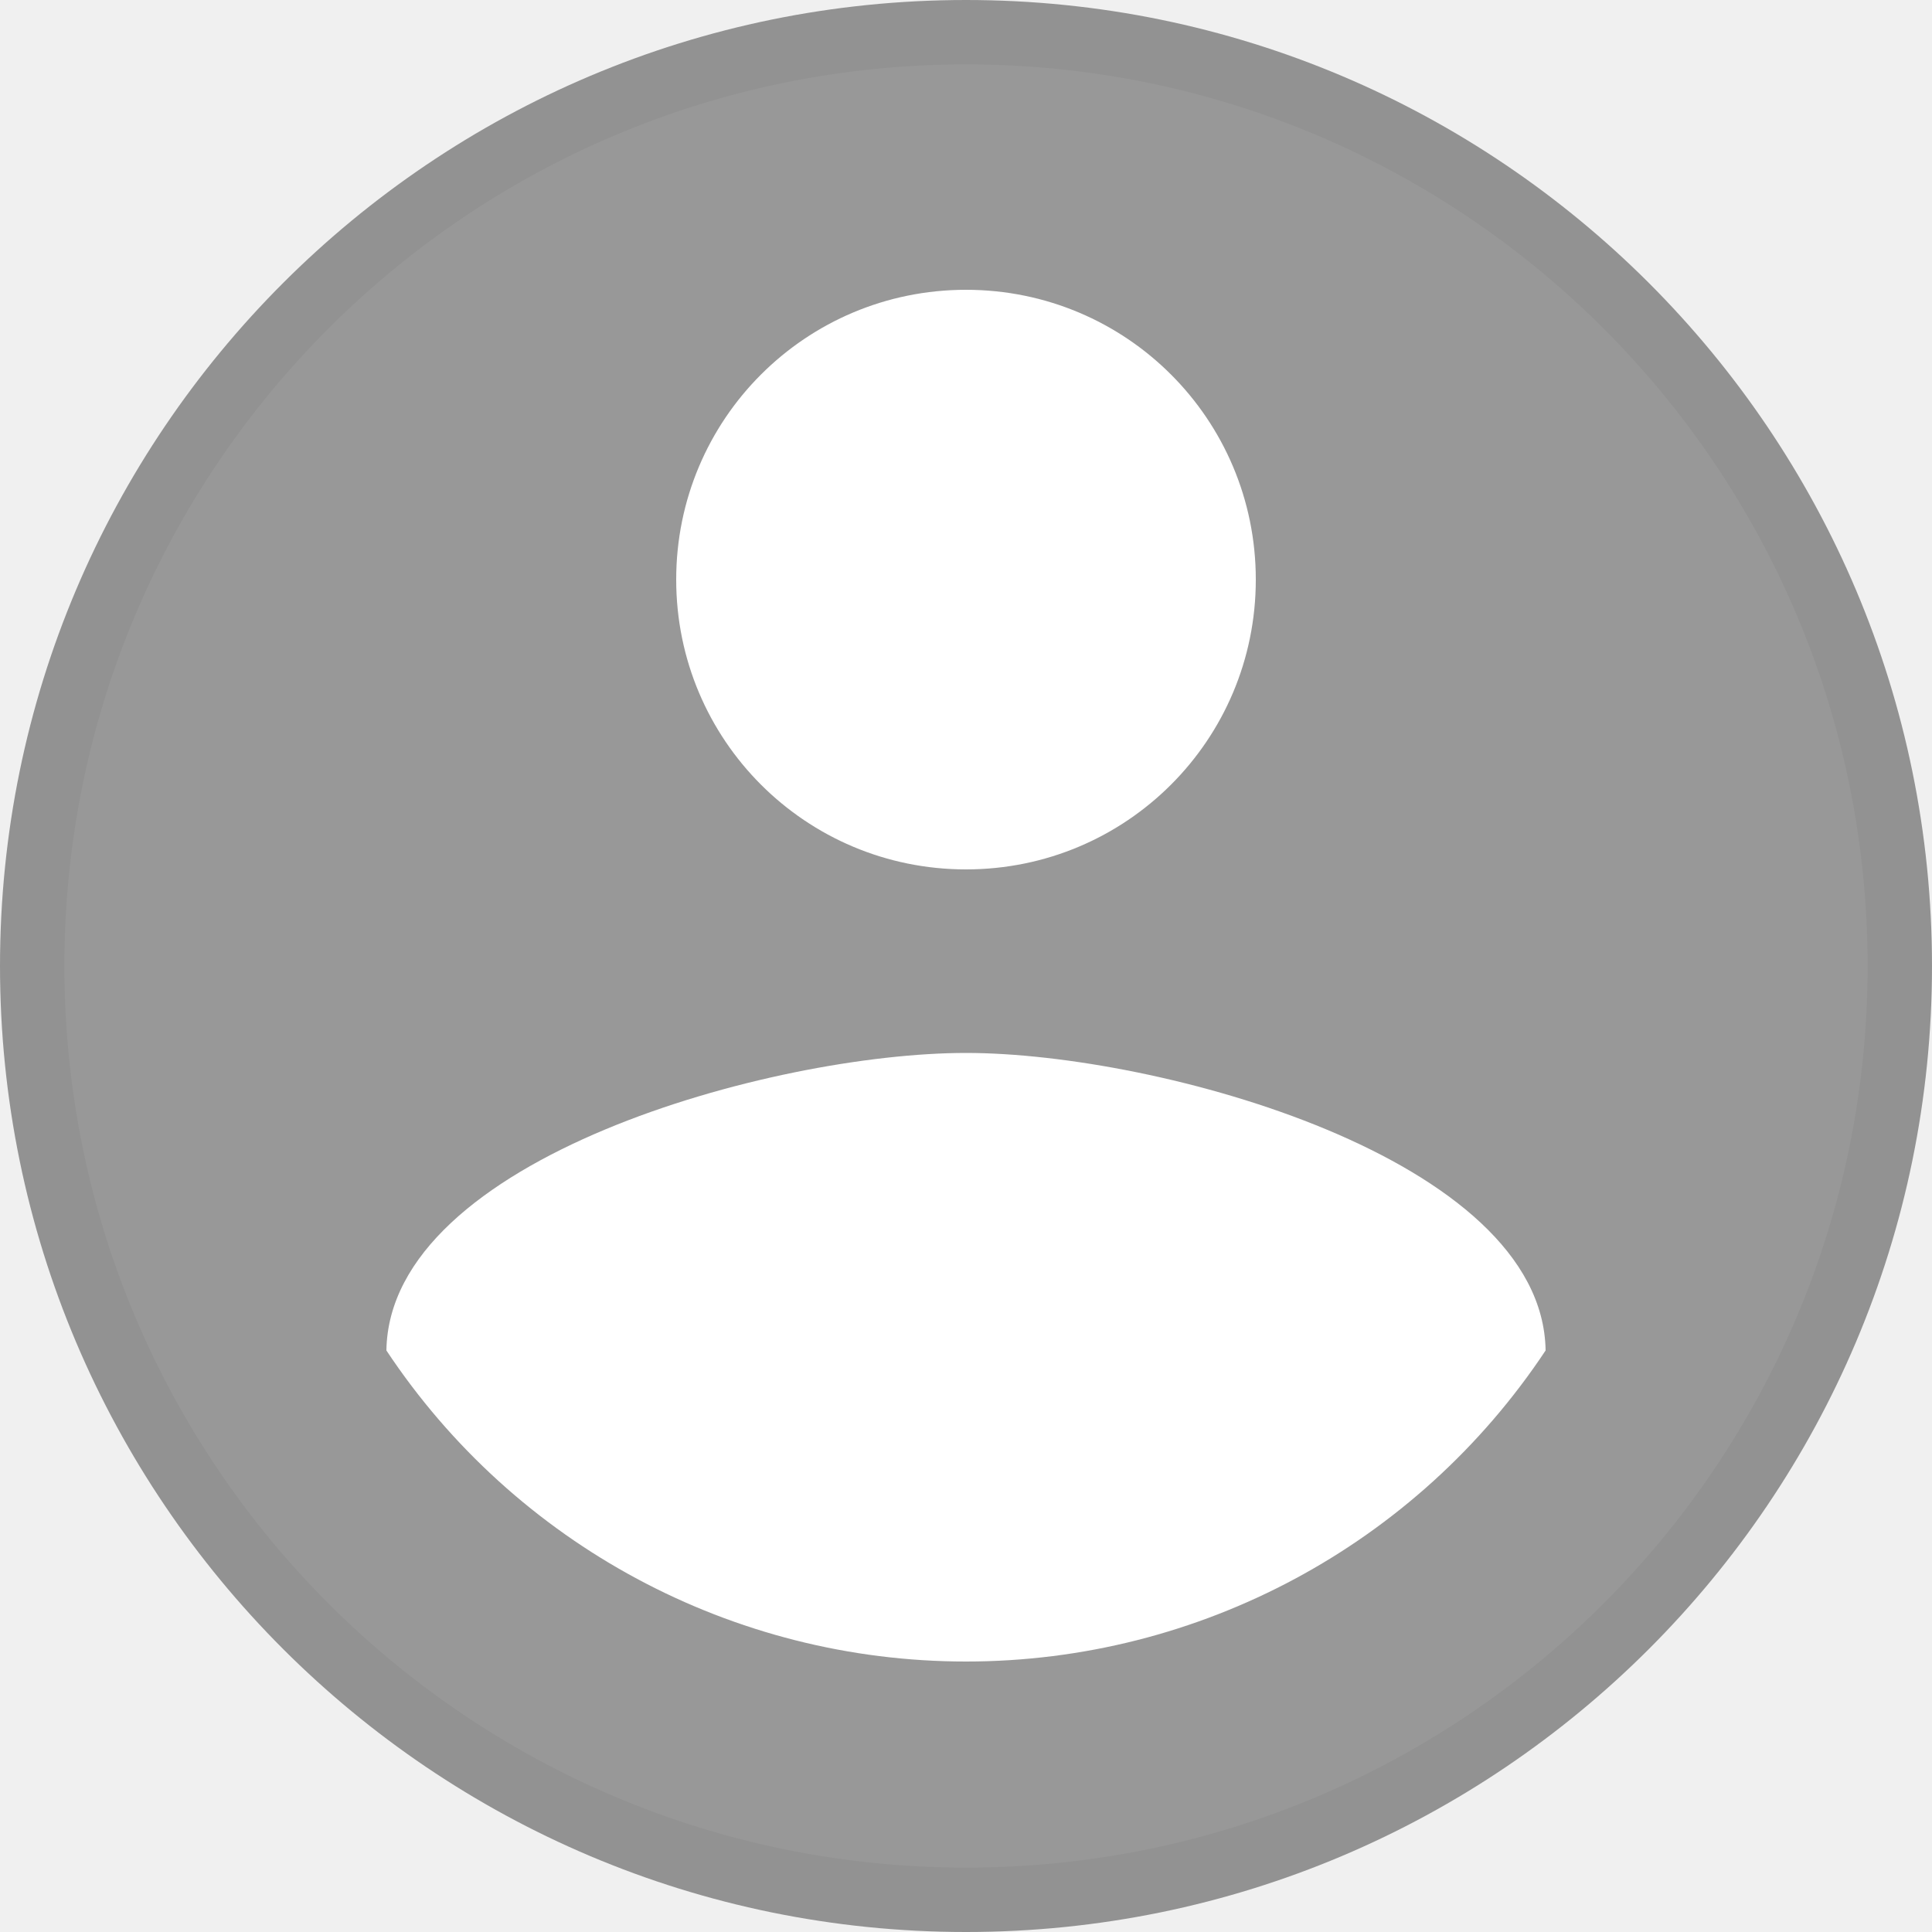
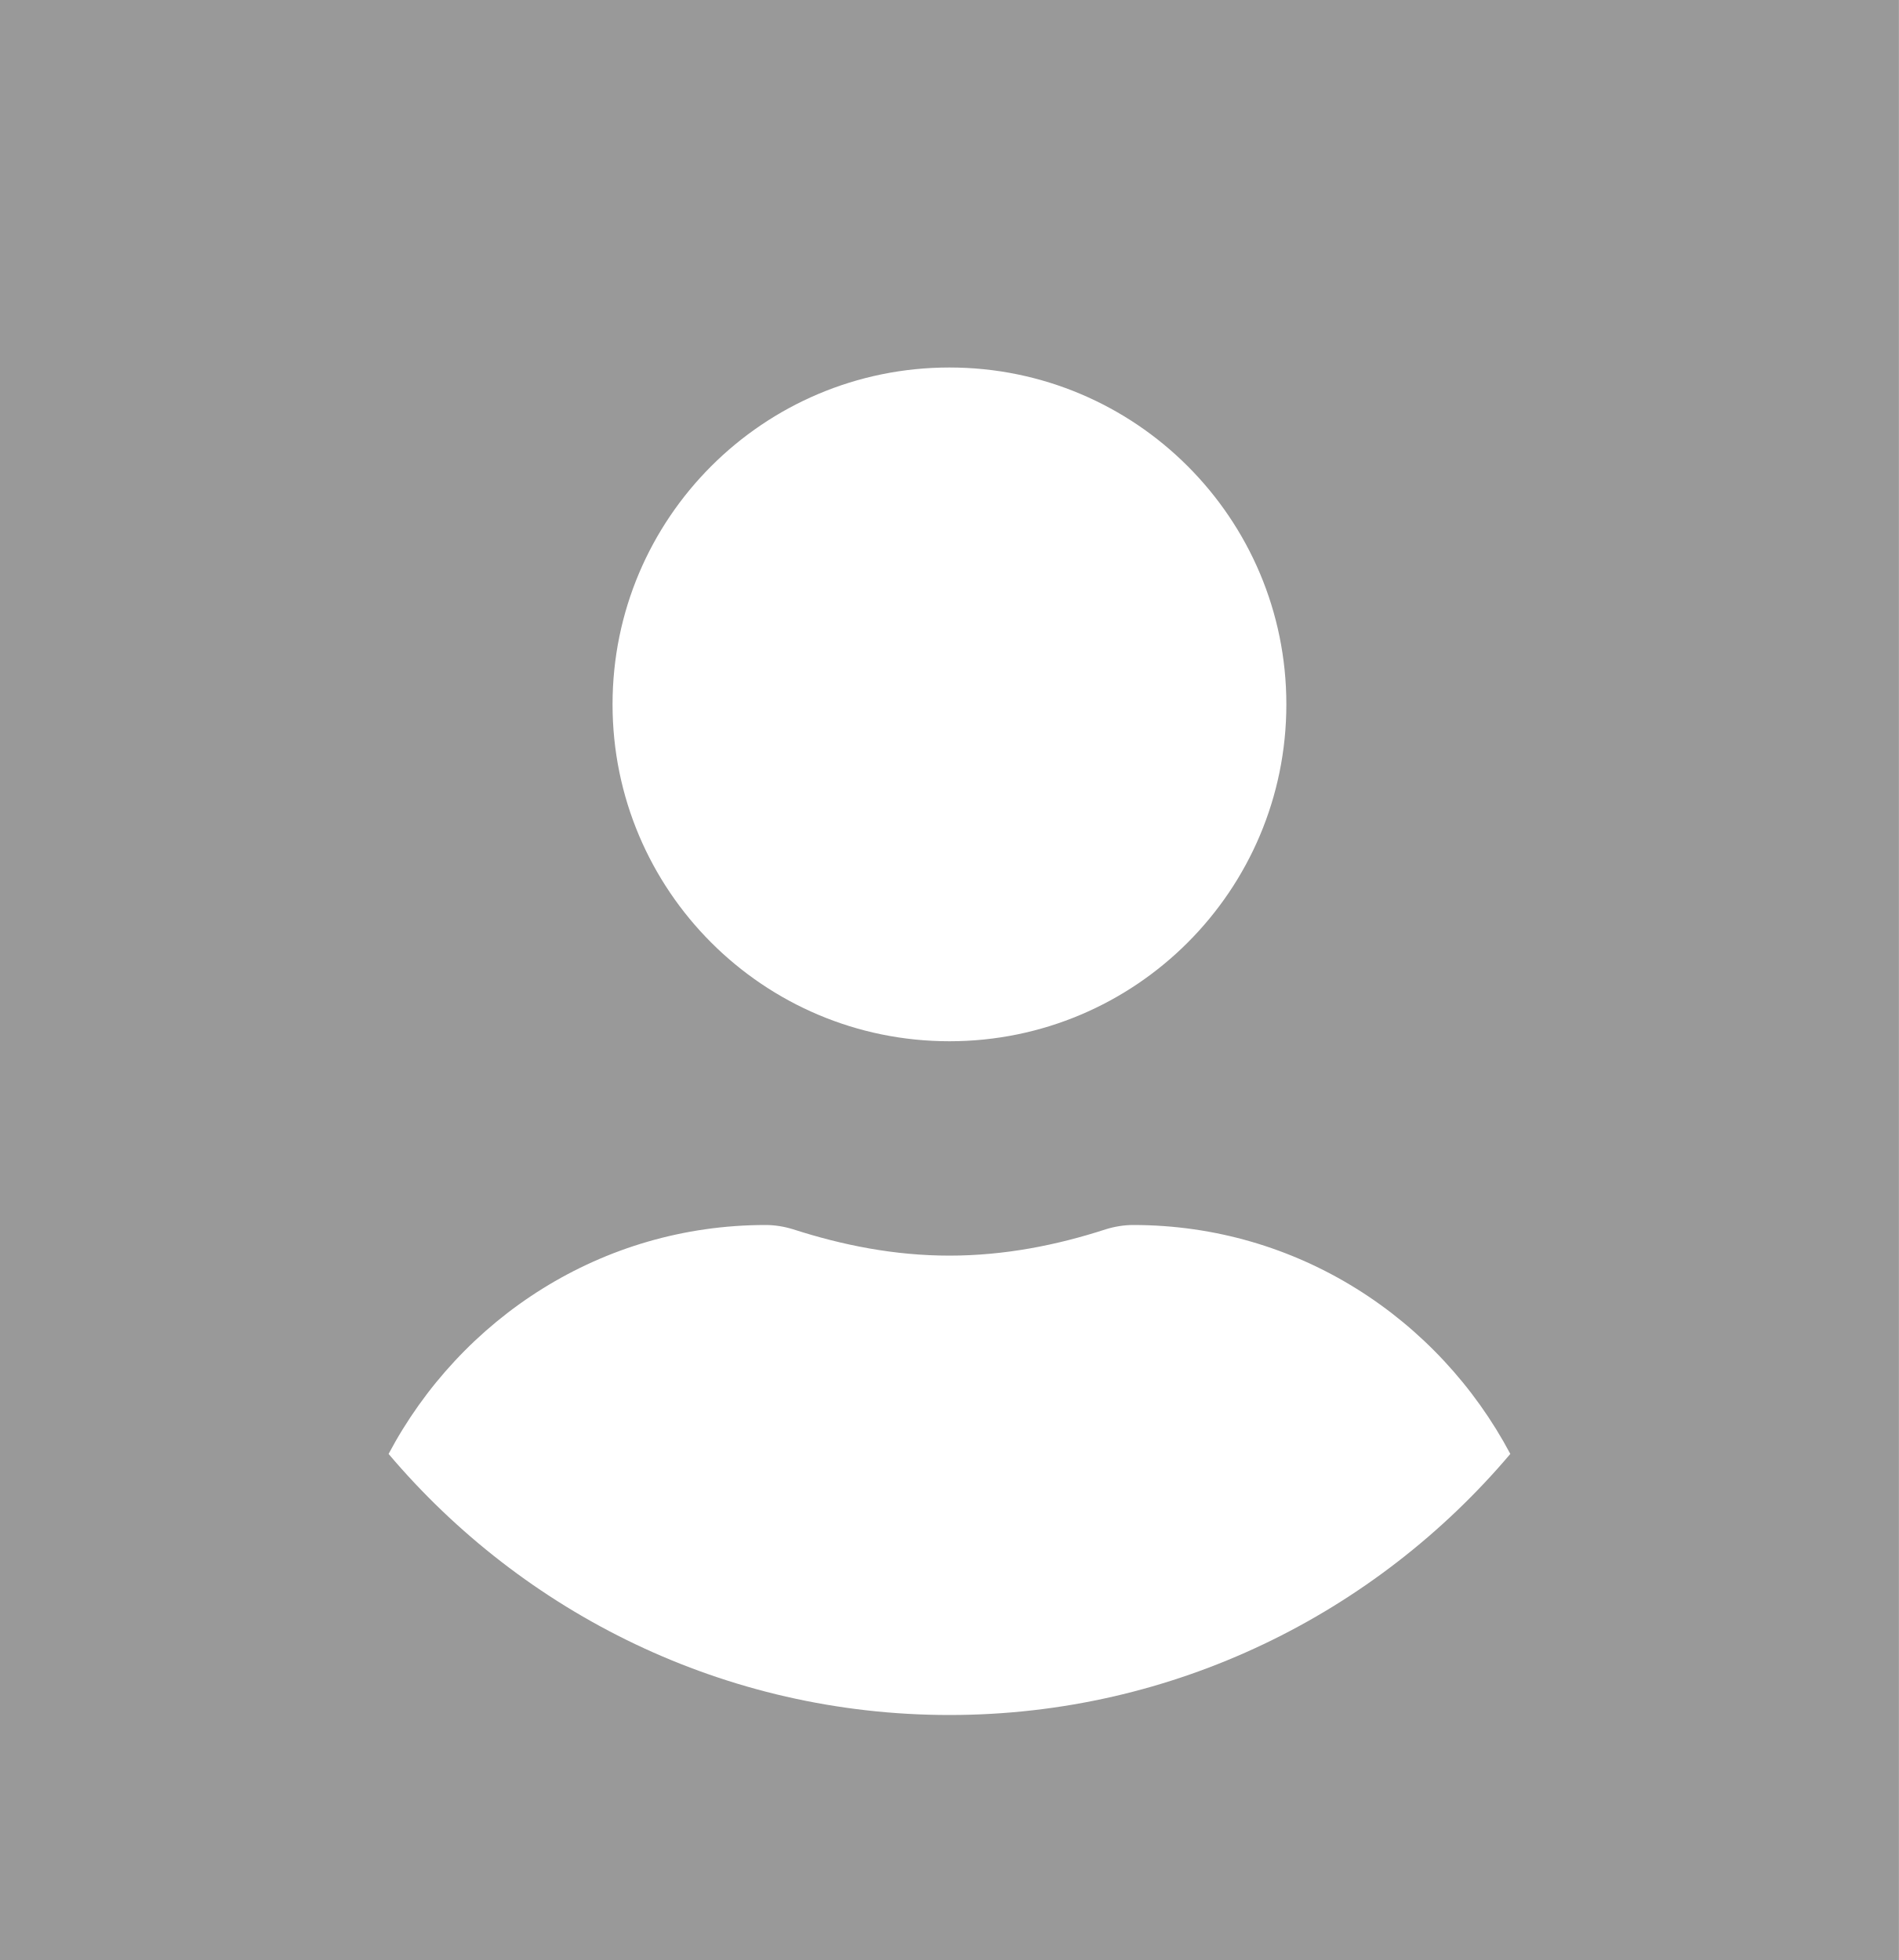
- <svg xmlns="http://www.w3.org/2000/svg" viewBox="0 0 30 30">
-   <defs />
-   <g transform="translate(1,1)">
-     <circle cx="14" cy="14" r="14" fill="#fff" />
-   </g>
-   <path fill="#545454" opacity="0.6" fill-rule="evenodd" d="M15 0C6.72 0 0 6.72 0 15c0 8.28 6.72 15 15 15 8.28 0 15-6.72 15-15 0-8.28-6.72-15-15-15zm0 4.5c2.49 0 4.5 2.01 4.5 4.5s-2.01 4.5-4.5 4.5-4.5-2.01-4.5-4.5 2.01-4.5 4.5-4.5zm0 21.3a10.8 10.8 0 01-9-4.83c.045-2.985 6-4.62 9-4.62 2.985 0 8.955 1.635 9 4.62a10.8 10.8 0 01-9 4.83z" />
+ <svg xmlns="http://www.w3.org/2000/svg" viewBox="0 0 496 512">
+   <path d="M0 0h496v512H0z" fill="#999999" />
+   <path d="M248 96c48.6 0 88 39.4 88 88s-39.4 88-88 88-88-39.4-88-88 39.4-88 88-88zm0 352c-58.7 0-111.3-26.6-146.5-68.2 18.8-35.4 55.6-59.8 98.5-59.8 2.4 0 4.8.4 7.1 1.1 13 4.2 26.6 6.9 40.9 6.9 14.3 0 28-2.7 40.9-6.9 2.3-.7 4.7-1.1 7.1-1.1 42.9 0 79.7 24.4 98.5 59.8C359.3 421.4 306.7 448 248 448z" fill="#fff" />
</svg>
